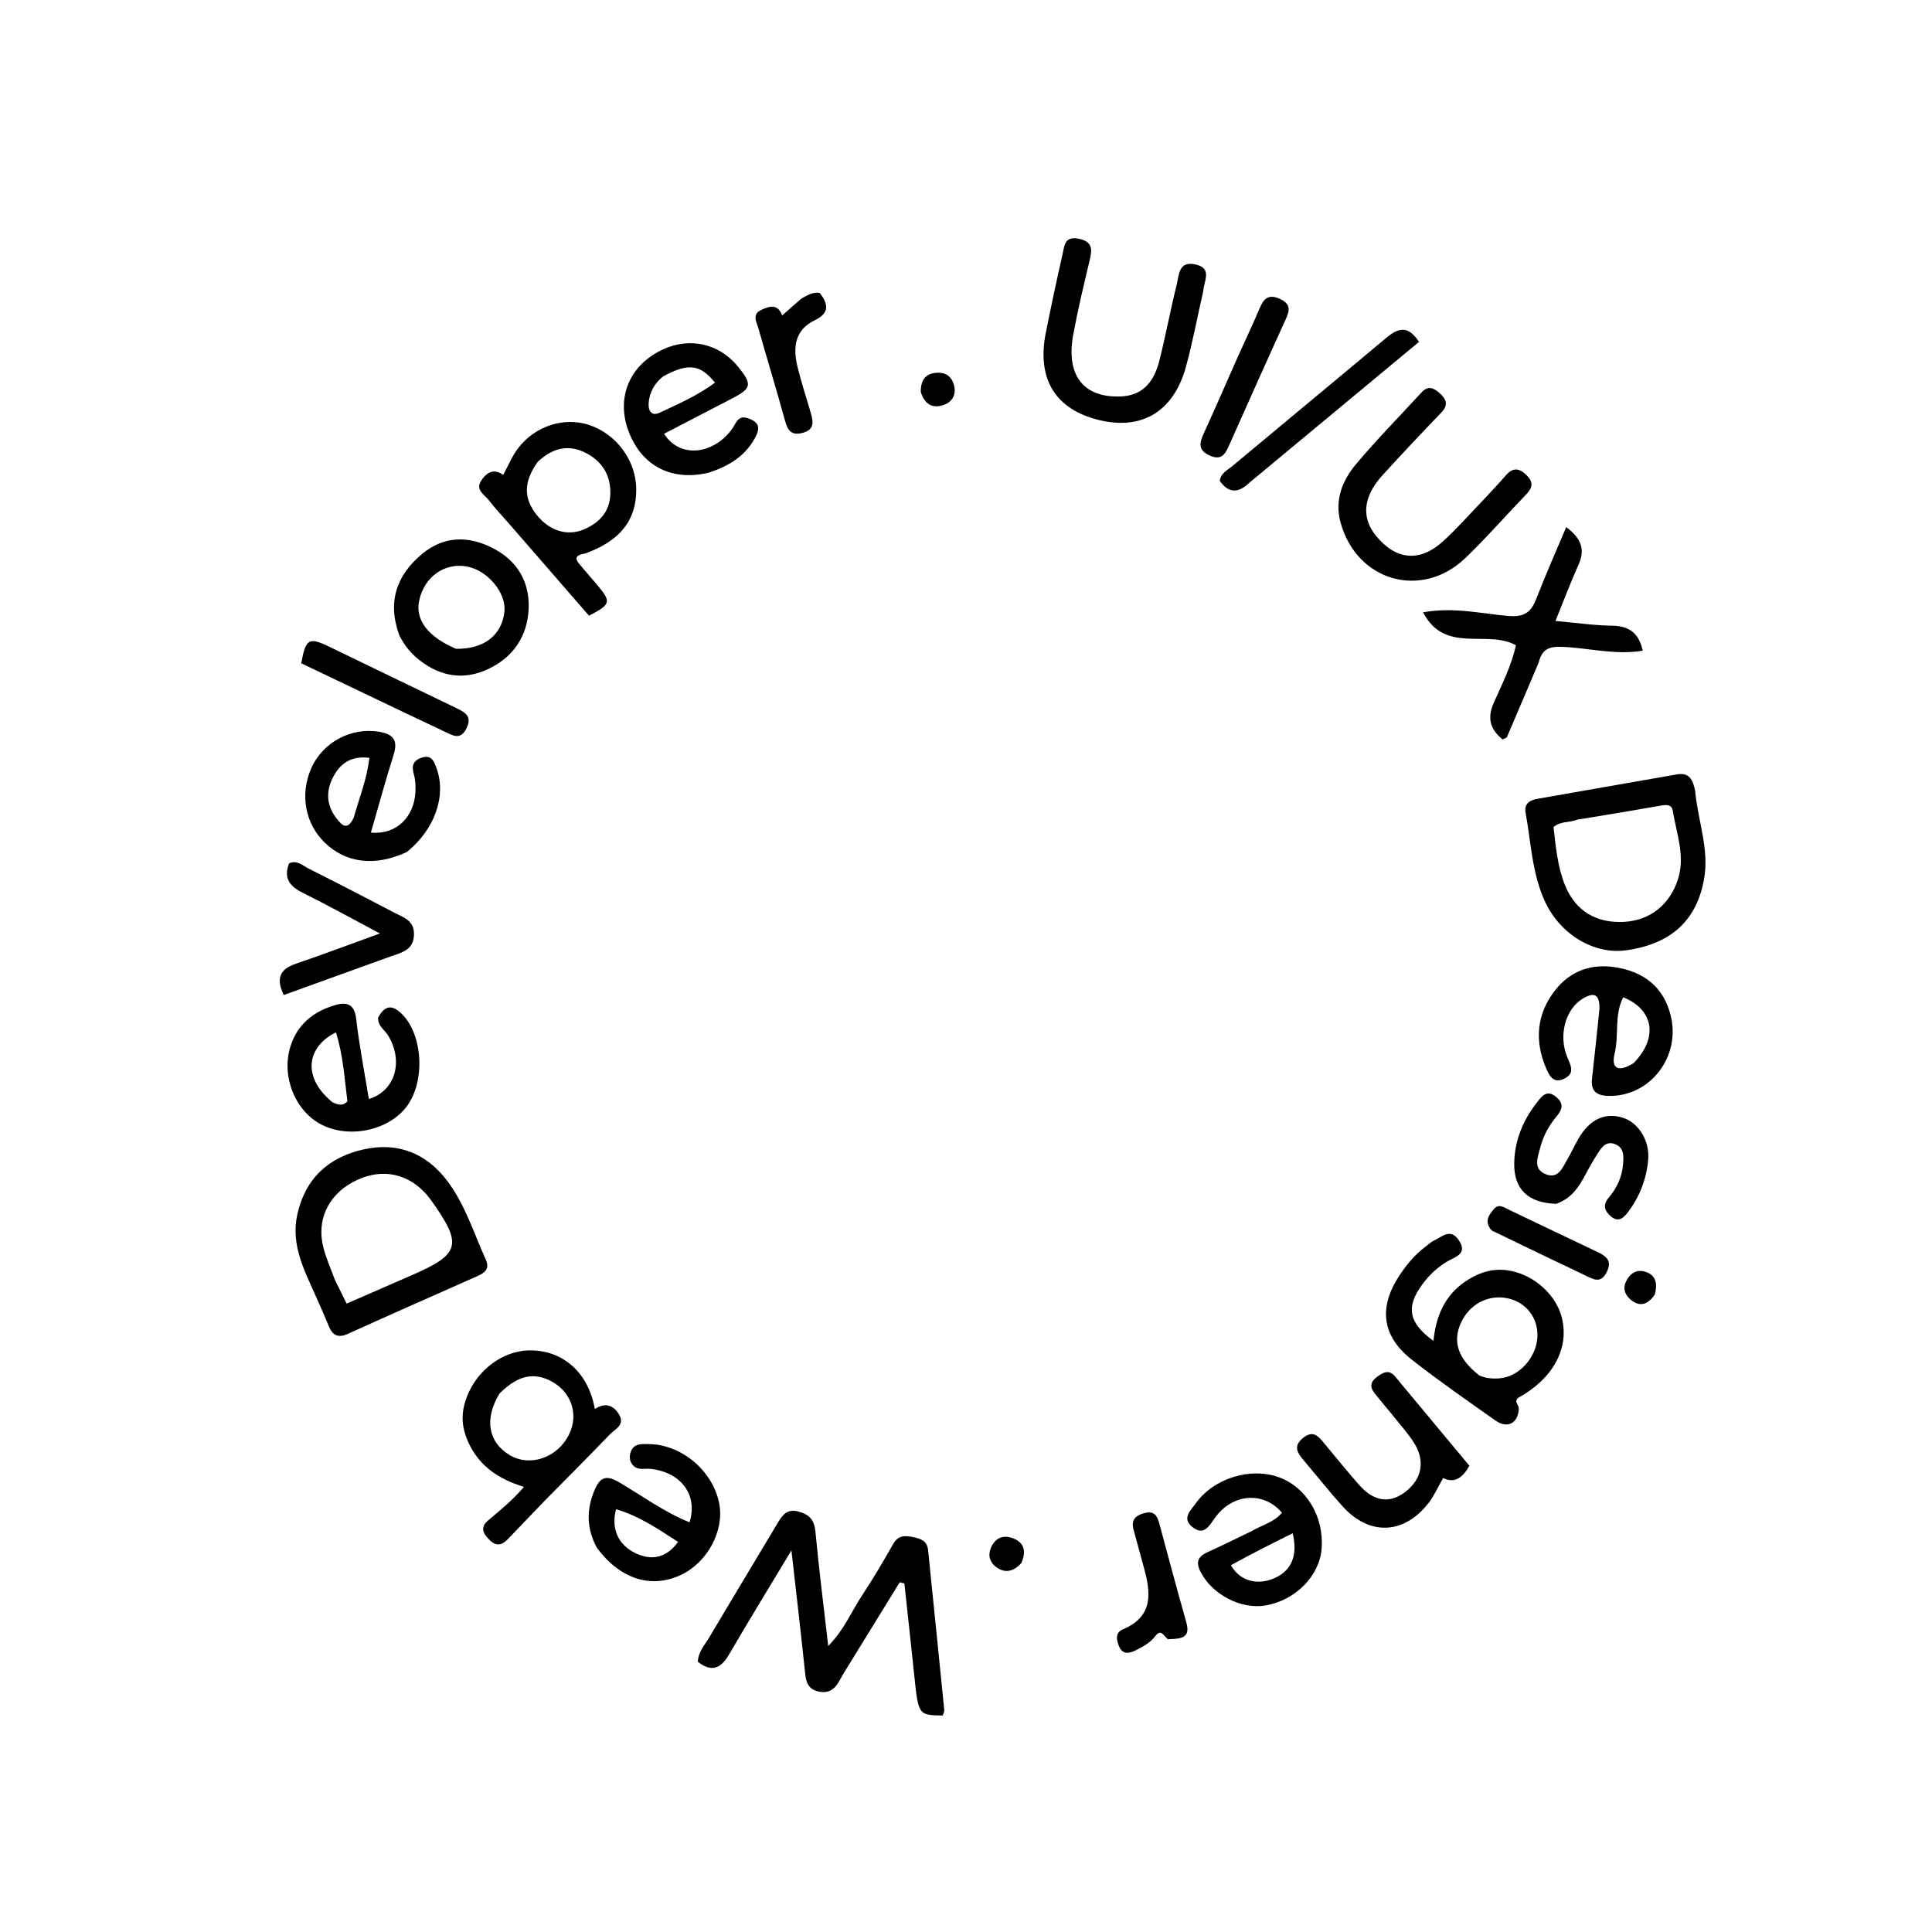
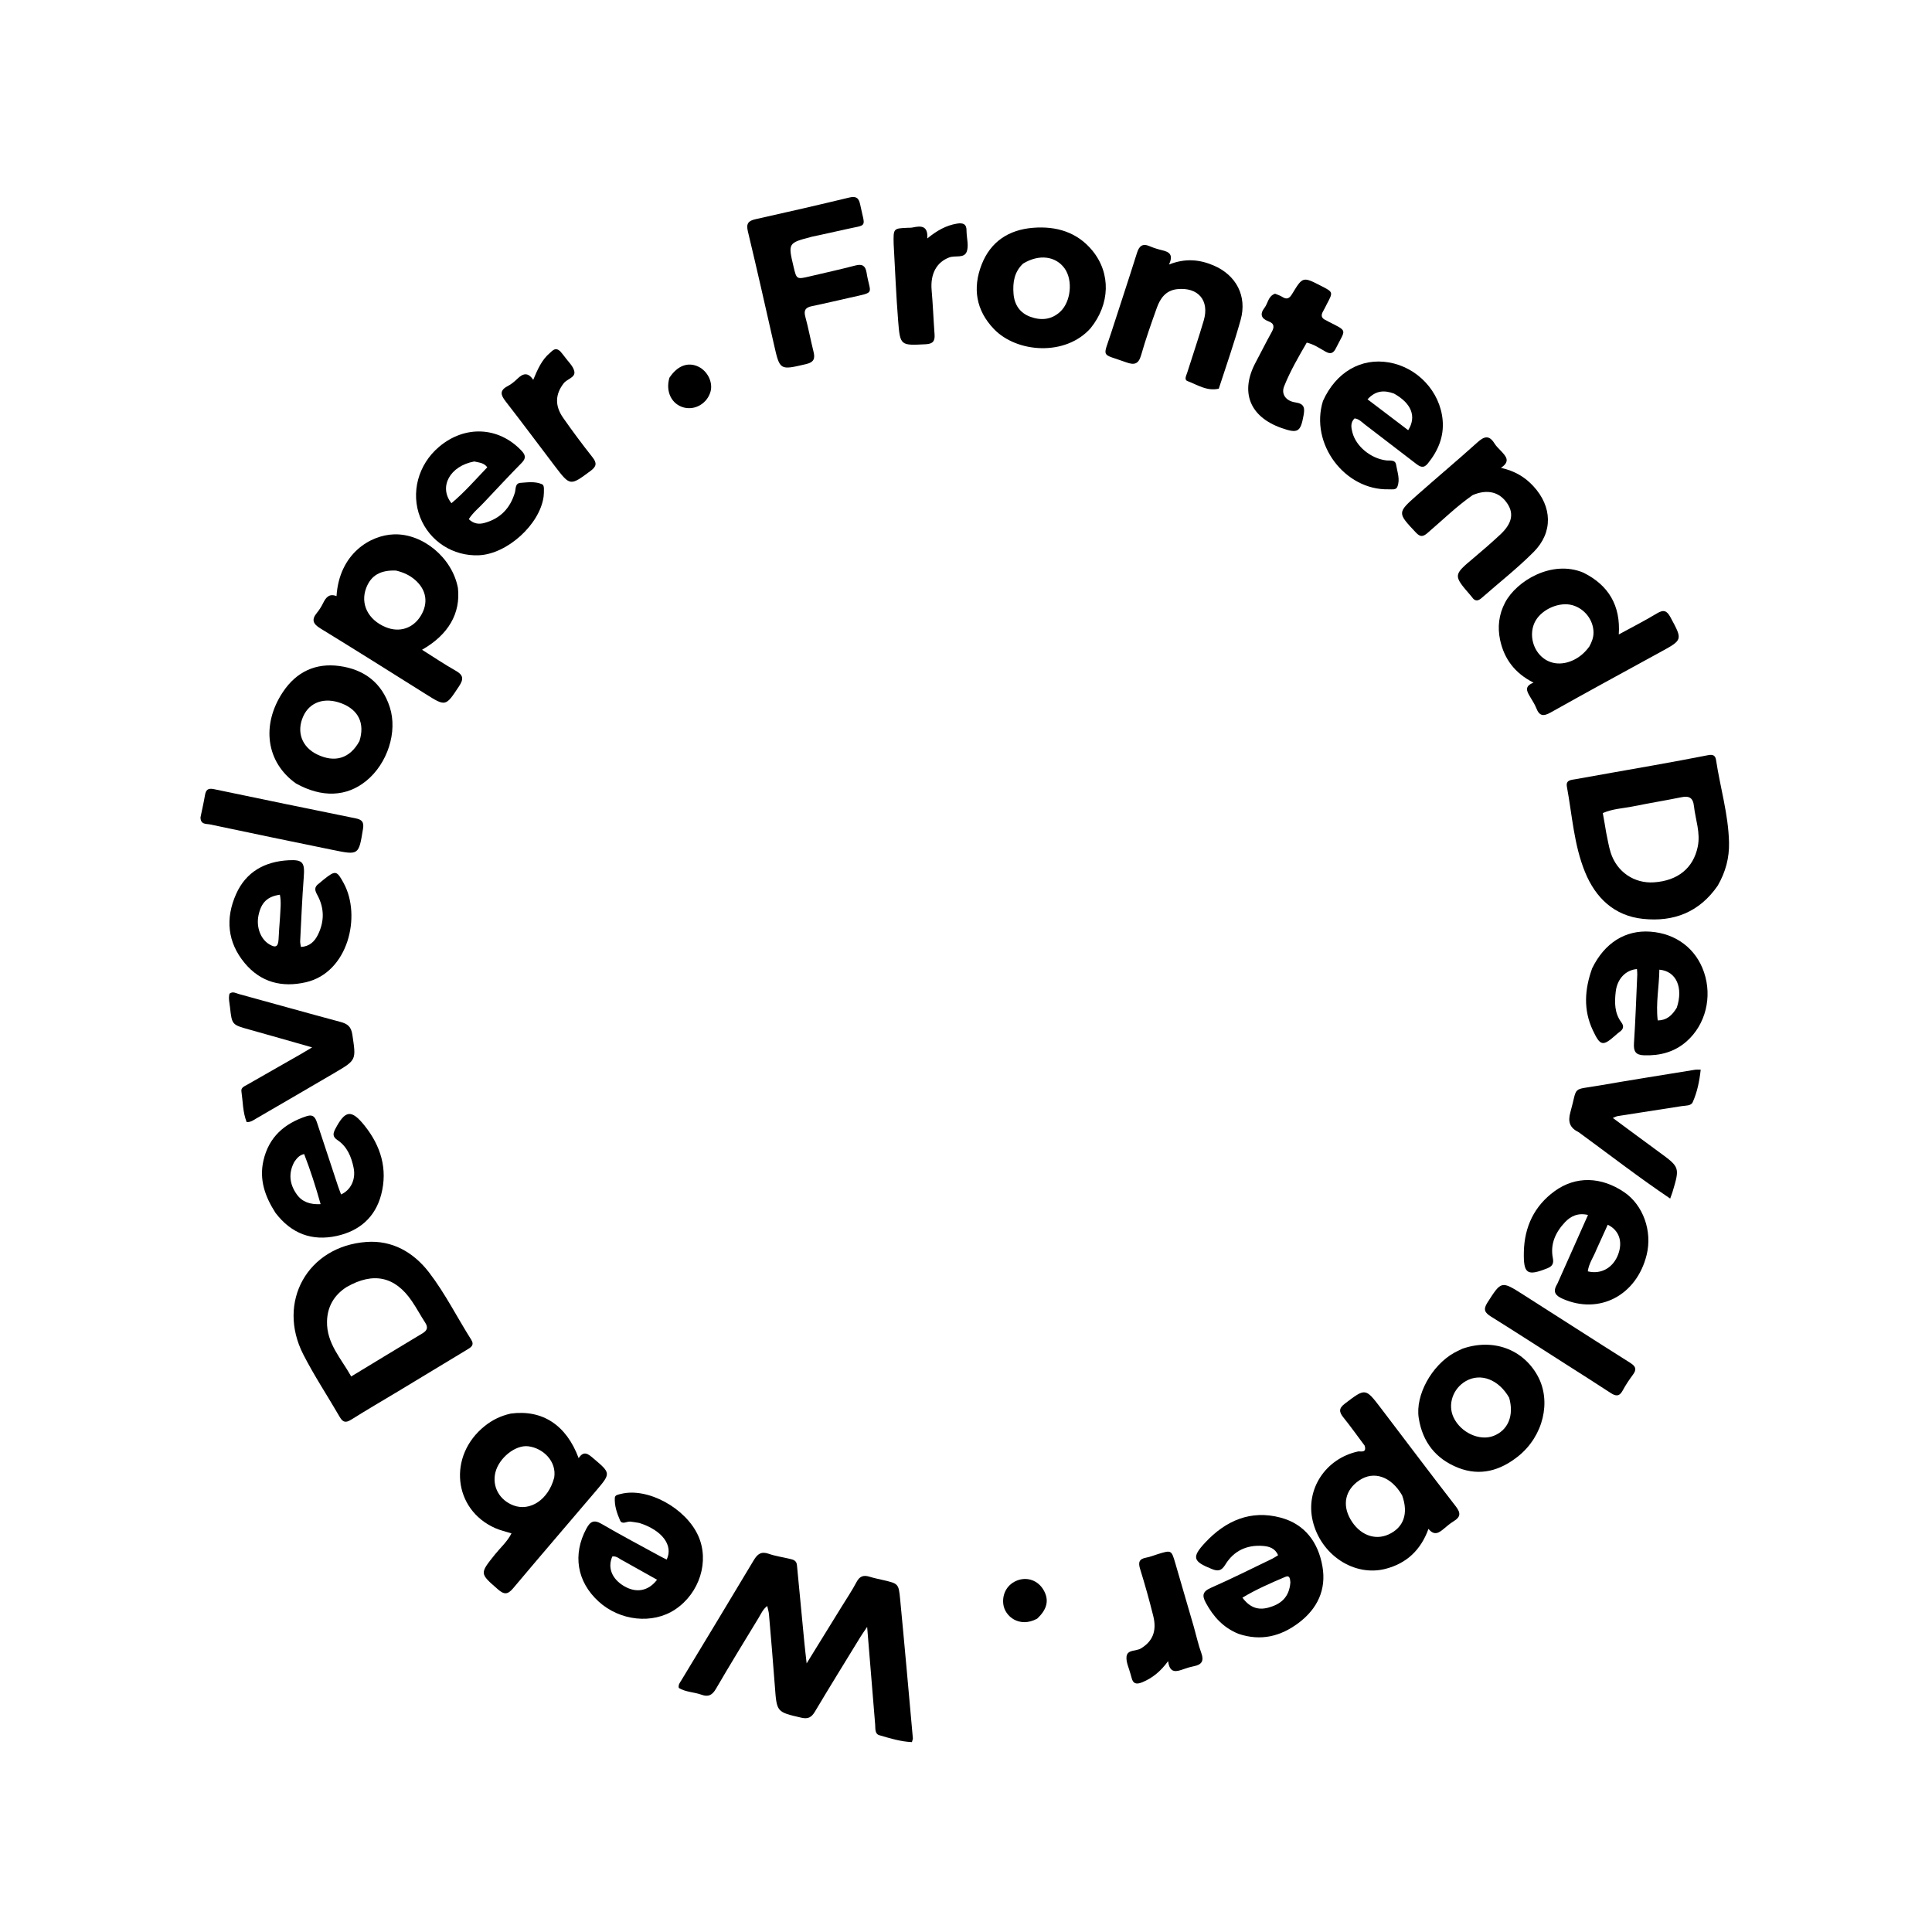
- <svg xmlns="http://www.w3.org/2000/svg" version="1.1" id="Layer_1" x="0px" y="0px" width="100%" viewBox="0 0 496 496" enable-background="new 0 0 496 496" xml:space="preserve">
-   <path fill="#000000" opacity="1" stroke="none" d=" M234.709,430.04   C233.853,421.896 233.016,414.203 232.178,406.51   C231.778,406.416 231.377,406.322 230.977,406.229   C226.649,413.254 222.318,420.277 217.994,427.305   C217.208,428.581 216.397,429.846 215.692,431.167   C214.502,433.398 213.051,434.885 210.172,434.267   C207.188,433.626 206.903,431.532 206.646,429.051   C205.625,419.198 204.46,409.36 203.181,398.031   C197.357,407.721 192.158,416.179 187.168,424.759   C185.032,428.43 182.636,429.351 179.163,426.632   C179.244,424.064 180.947,422.302 182.107,420.341   C187.955,410.447 193.92,400.622 199.802,390.748   C201.004,388.73 202.267,387.325 204.982,388.053   C207.75,388.794 209.062,390.177 209.343,393.202   C210.231,402.733 211.445,412.234 212.627,422.577   C216.788,418.355 218.61,413.667 221.313,409.598   C224.168,405.3 226.771,400.828 229.333,396.346   C230.616,394.102 232.362,394.197 234.46,394.63   C236.388,395.027 238.027,395.601 238.26,397.889   C239.658,411.61 241.057,425.331 242.422,439.055   C242.466,439.499 242.155,439.979 242.017,440.418   C235.778,440.332 235.778,440.332 234.709,430.04  z" />
-   <path fill="#000000" opacity="1" stroke="none" d=" M366.087,319.957   C366.914,319.333 367.401,318.831 367.995,318.564   C370.107,317.614 372.319,315.186 374.455,318.313   C376.997,322.033 373.471,322.662 371.343,323.972   C368.902,325.475 366.852,327.419 365.157,329.723   C360.874,335.542 361.577,339.563 368.01,344.247   C368.638,337.902 370.91,332.562 376.227,328.971   C379.056,327.06 382.163,325.853 385.592,325.996   C392.618,326.29 399.329,331.738 400.969,338.292   C402.945,346.185 398.669,354.005 389.705,358.898   C388.628,359.906 389.967,360.709 389.93,361.603   C389.773,365.376 387.028,366.875 383.928,364.69   C376.714,359.605 369.459,354.556 362.511,349.12   C354.814,343.098 353.849,335.775 359.173,327.605   C360.999,324.802 363.091,322.215 366.087,319.957  M379.741,353.091   C381.457,353.89 383.283,354.008 385.12,353.842   C390.031,353.399 394.42,348.52 394.694,343.262   C394.954,338.285 391.714,334.176 386.808,333.26   C381.896,332.343 377.181,334.91 375.036,339.669   C372.902,344.403 374.257,348.803 379.741,353.091  z" />
-   <path fill="#000000" opacity="1" stroke="none" d=" M435.2,203.107   C435.944,210.921 438.845,218.059 437.481,225.675   C435.576,236.31 429.03,242.365 417.46,243.97   C409.32,245.1 400.597,239.984 396.649,231.465   C393.316,224.275 393.068,216.345 391.669,208.696   C391.218,206.235 392.833,205.411 394.755,205.069   C406.678,202.952 418.614,200.906 430.54,198.806   C433.674,198.254 434.638,200.162 435.2,203.107  M404.923,210.429   C403.003,211.257 400.638,210.732 398.838,212.337   C399.417,217.49 399.876,222.622 401.847,227.412   C404.492,233.837 409.783,237.016 416.802,236.678   C423.603,236.35 428.635,232.294 430.744,225.843   C432.735,219.752 430.389,214.052 429.473,208.234   C429.156,206.22 427.395,206.641 425.841,206.917   C419.152,208.102 412.449,209.205 404.923,210.429  z" />
-   <path fill="#000000" opacity="1" stroke="none" d=" M81.41,333.52   C78.26,326.355 74.569,319.753 76.334,311.777   C78.412,302.393 84.496,297.03 93.461,295.06   C102.221,293.134 109.605,296.139 114.956,303.344   C119.457,309.405 121.677,316.663 124.753,323.465   C125.794,325.766 124.396,326.802 122.541,327.625   C111.453,332.542 100.353,337.433 89.305,342.439   C86.634,343.65 85.29,342.694 84.328,340.275   C83.469,338.115 82.494,336 81.41,333.52  M85.964,328.534   C86.902,330.438 87.84,332.343 88.987,334.672   C94.769,332.151 100.205,329.772 105.649,327.41   C118.214,321.957 118.84,319.569 110.655,308.121   C110.078,307.314 109.439,306.536 108.74,305.834   C103.717,300.786 96.961,299.958 90.442,303.559   C84.097,307.064 81.226,313.427 83.041,320.345   C83.711,322.9 84.75,325.358 85.964,328.534  z" />
-   <path fill="#000000" opacity="1" stroke="none" d=" M139.566,385.566   C136.337,388.941 133.329,392.039 130.351,395.166   C128.828,396.765 127.377,397.031 125.673,395.353   C124.021,393.726 123.2,392.122 125.305,390.345   C128.473,387.671 131.709,385.077 134.502,381.727   C127.98,379.711 123.523,376.563 120.751,371.331   C119.088,368.192 118.286,364.836 119.076,361.23   C120.895,352.924 128.421,346.571 136.372,346.68   C144.72,346.793 151.093,352.513 152.717,361.744   C155.203,360.082 157.331,360.605 158.858,363.011   C160.628,365.802 157.91,366.86 156.575,368.25   C151.052,374 145.402,379.628 139.566,385.566  M128.225,357.778   C124.277,364.275 125.302,370.284 130.924,373.606   C136.098,376.664 143.091,374.238 146.044,368.361   C148.759,362.958 146.568,356.895 140.86,354.275   C136.076,352.08 132.178,353.847 128.225,357.778  z" />
-   <path fill="#000000" opacity="1" stroke="none" d=" M150.251,142.09   C148.288,142.413 147.26,143.002 148.656,144.705   C150.236,146.633 151.92,148.477 153.512,150.396   C156.965,154.558 156.803,155.167 151.212,158.07   C144.551,150.401 137.811,142.64 131.069,134.881   C129.215,132.747 127.26,130.692 125.529,128.462   C124.407,127.017 121.991,125.821 123.508,123.446   C124.862,121.326 126.793,120.129 129.177,121.929   C130.568,119.393 131.511,117.037 132.993,115.091   C137.382,109.326 144.814,106.987 151.208,109.089   C158.282,111.414 163.326,118.296 163.347,125.653   C163.37,133.546 159.22,138.857 150.251,142.09  M138.052,118.566   C134.44,123.65 134.343,127.815 137.736,132.13   C141.01,136.293 145.699,137.767 150.027,135.865   C153.94,134.146 156.537,131.379 156.684,126.836   C156.84,122.018 154.59,118.462 150.486,116.326   C146.276,114.134 142.155,114.71 138.052,118.566  z" />
-   <path fill="#000000" opacity="1" stroke="none" d=" M381.563,127.557   C383.373,125.582 384.992,123.904 386.506,122.137   C388.296,120.048 389.898,120.005 391.91,121.991   C393.862,123.916 393.36,125.334 391.717,127.037   C386.521,132.424 381.595,138.086 376.199,143.261   C364.927,154.074 348.18,149.175 344.129,134.025   C342.61,128.34 344.629,123.339 348.122,119.176   C353.461,112.815 359.314,106.885 364.935,100.76   C366.601,98.945 368.029,99.512 369.62,100.955   C371.417,102.585 371.861,104.01 369.985,105.959   C364.911,111.231 359.892,116.559 354.961,121.965   C349.938,127.471 349.422,132.861 353.27,137.564   C358.389,143.821 364.519,144.422 370.545,138.902   C374.34,135.426 377.745,131.525 381.563,127.557  z" />
-   <path fill="#000000" opacity="1" stroke="none" d=" M308.897,74.803   C307.352,81.517 306.189,87.912 304.469,94.154   C301.31,105.622 293.218,110.481 282.273,107.867   C270.941,105.16 266.103,97.31 268.5,85.364   C269.84,78.684 271.246,72.015 272.769,65.374   C273.249,63.279 273.197,60.515 276.956,61.295   C280.52,62.035 280.431,64.007 279.755,66.804   C278.235,73.103 276.748,79.42 275.554,85.787   C273.593,96.236 278.035,102.054 287.497,101.789   C292.76,101.641 296.091,98.786 297.659,92.54   C299.277,86.094 300.487,79.545 302.085,73.093   C302.708,70.58 302.577,66.849 307.032,67.915   C311.24,68.922 309.115,72.012 308.897,74.803  z" />
-   <path fill="#000000" opacity="1" stroke="none" d=" M395.041,170.055   C392.235,176.672 389.575,182.947 386.879,189.208   C386.78,189.44 386.336,189.523 385.757,189.835   C382.641,187.293 381.7,184.449 383.494,180.431   C385.636,175.632 388.03,170.873 389.197,165.664   C381.775,161.499 370.955,168.047 365.346,157.198   C373.214,155.792 380.237,157.529 387.179,158.129   C391.525,158.505 393.12,157.074 394.484,153.55   C396.81,147.541 399.433,141.646 402.087,135.333   C405.942,138.17 407.039,141.044 405.224,145.057   C403.191,149.549 401.466,154.18 399.337,159.415   C404.67,159.892 409.244,160.57 413.827,160.633   C418.15,160.692 420.715,162.41 421.742,167.049   C414.694,168.239 407.888,166.333 401.057,166.069   C397.881,165.946 395.91,166.493 395.041,170.055  z" />
-   <path fill="#000000" opacity="1" stroke="none" d=" M153.284,397.435   C150.529,392.402 150.558,387.643 152.566,382.727   C153.91,379.435 155.433,378.462 158.907,380.516   C164.867,384.04 170.514,388.177 177.021,390.825   C179.245,383.834 174.841,377.953 167.032,377.104   C165.582,376.946 163.977,377.504 162.714,376.393   C161.567,375.384 161.506,373.928 161.945,372.696   C162.724,370.513 164.794,370.714 166.604,370.738   C175.009,370.847 182.967,377.577 184.632,385.931   C186.027,392.929 181.634,401.149 174.795,404.336   C167.161,407.894 159.292,405.464 153.284,397.435  M158.152,387.453   C156.838,392.507 158.725,396.687 163.28,398.81   C167.484,400.769 171.25,399.816 174.077,395.846   C169.098,392.652 164.264,389.269 158.152,387.453  z" />
-   <path fill="#000000" opacity="1" stroke="none" d=" M321.219,393.132   C324.096,391.478 327.142,390.789 329.108,388.348   C324.354,382.77 316.313,383.386 311.82,389.809   C310.249,392.054 308.945,394.29 306.083,391.997   C303.343,389.802 305.707,387.757 306.935,386.02   C311.518,379.534 321.001,376.602 328.293,379.239   C335.404,381.811 339.935,389.358 339.3,397.573   C338.757,404.599 332.601,410.84 324.91,412.163   C318.569,413.253 311.177,409.342 308.216,403.542   C306.912,400.988 307.576,399.567 310.066,398.456   C313.714,396.828 317.286,395.028 321.219,393.132  M316.006,401.835   C318.205,405.699 322.39,407.053 326.794,405.323   C331.432,403.502 333.303,399.511 331.865,393.622   C326.636,396.235 321.517,398.793 316.006,401.835  z" />
-   <path fill="#000000" opacity="1" stroke="none" d=" M181.923,121.352   C172.476,123.607 164.886,119.667 161.492,111.043   C158.258,102.824 161.06,94.808 168.678,90.483   C176.141,86.246 184.444,87.791 189.695,94.392   C193.097,98.668 192.902,99.71 188.135,102.201   C182.273,105.265 176.394,108.297 170.486,111.362   C174.045,116.976 181.261,117.024 186.424,111.922   C187.355,111.002 188.174,109.898 188.788,108.742   C189.862,106.727 191.241,106.942 192.953,107.759   C194.993,108.733 194.949,110.215 194.107,111.899   C191.636,116.84 187.402,119.589 181.923,121.352  M170.238,96.636   C168.051,98.362 166.773,100.678 166.533,103.381   C166.376,105.137 167.034,107.039 169.395,105.935   C174.247,103.668 179.184,101.49 183.561,98.239   C179.771,93.528 176.708,93.119 170.238,96.636  z" />
-   <path fill="#000000" opacity="1" stroke="none" d=" M97.055,261.275   C98.622,258.37 100.362,257.801 102.761,259.926   C108.318,264.85 109.376,276.708 104.786,283.537   C100.456,289.979 90.148,292.464 82.771,288.844   C75.862,285.453 72.187,276.45 74.517,268.809   C76.292,262.987 80.423,259.697 86.014,258.049   C89.022,257.163 90.994,257.711 91.441,261.584   C92.233,268.453 93.574,275.259 94.694,282.151   C101.578,280.044 103.648,272.356 99.587,265.749   C98.733,264.36 97.041,263.502 97.055,261.275  M85.425,283.031   C86.647,283.532 87.874,284.132 89.19,282.737   C88.438,276.908 88.116,270.901 86.235,265.032   C78.29,269.043 77.846,276.966 85.425,283.031  z" />
-   <path fill="#000000" opacity="1" stroke="none" d=" M104.456,218.73   C96.249,222.545 88.81,221.602 83.35,216.308   C78.361,211.469 76.982,204.027 79.845,197.383   C82.786,190.556 90.16,186.641 97.374,187.87   C100.94,188.478 102.216,190.039 101.073,193.683   C98.998,200.298 97.174,206.991 95.218,213.745   C101.646,214.378 106.354,209.847 106.653,203.249   C106.72,201.77 106.661,200.207 106.249,198.804   C105.613,196.639 106.043,195.244 108.251,194.511   C110.832,193.656 111.463,195.569 112.087,197.287   C114.635,204.301 111.63,212.943 104.456,218.73  M90.812,209.907   C92.219,204.899 94.206,200.032 94.822,194.554   C90.15,193.987 87.284,195.974 85.421,199.689   C83.532,203.456 83.928,207.093 86.575,210.322   C87.641,211.621 89.113,213.54 90.812,209.907  z" />
-   <path fill="#000000" opacity="1" stroke="none" d=" M410.619,259.145   C410.757,255.155 409.19,254.664 406.356,256.367   C401.892,259.05 400.018,265.8 402.385,271.448   C403.27,273.558 404.397,275.534 401.61,276.914   C398.707,278.352 397.664,275.996 396.852,274.062   C393.921,267.083 394.542,260.287 399.181,254.312   C403.139,249.214 408.66,247.247 415.112,248.387   C422.106,249.623 426.97,253.364 428.846,260.433   C431.689,271.146 423.679,281.583 412.983,281.35   C409.763,281.28 408.371,280.053 408.725,276.853   C409.363,271.087 409.98,265.317 410.619,259.145  M419.422,272.906   C425.707,266.449 424.643,259.243 416.731,256.027   C414.376,260.59 415.683,265.726 414.52,270.478   C413.607,274.209 415.338,275.488 419.422,272.906  z" />
-   <path fill="#000000" opacity="1" stroke="none" d=" M102.516,163.098   C99.363,154.46 101.867,147.639 108.328,142.241   C113.907,137.58 120.213,137.47 126.552,140.736   C132.776,143.942 135.982,149.35 135.725,156.168   C135.456,163.33 131.749,168.828 125.102,171.867   C118.924,174.69 113.081,173.647 107.763,169.536   C105.633,167.889 103.897,165.877 102.516,163.098  M117.068,166.564   C124.173,166.696 128.825,163.137 129.494,157.056   C130.032,152.178 125.124,146.326 119.729,145.413   C114.062,144.454 108.976,148.097 107.635,154.073   C106.534,158.983 109.632,163.377 117.068,166.564  z" />
-   <path fill="#000000" opacity="1" stroke="none" d=" M357.586,363.393   C355.878,361.324 354.378,359.545 352.922,357.73   C351.66,356.156 351.745,354.791 353.483,353.516   C355.094,352.334 356.557,351.447 358.194,353.418   C364.542,361.062 370.904,368.695 377.239,376.306   C375.463,379.432 373.434,380.882 370.484,379.461   C369.155,381.78 368.212,383.95 366.814,385.772   C360.527,393.972 351.601,394.374 344.708,386.749   C341.254,382.93 338.06,378.876 334.727,374.947   C333.093,373.021 331.879,371.251 334.597,369.11   C337.135,367.11 338.451,368.716 339.9,370.462   C342.872,374.042 345.8,377.664 348.871,381.159   C352.67,385.484 356.68,386.082 360.664,383.102   C365.053,379.82 366.009,375.117 362.99,370.368   C361.483,367.996 359.553,365.892 357.586,363.393  z" />
-   <path fill="#000000" opacity="1" stroke="none" d=" M399.539,309.053   C392.285,308.848 388.618,305.273 388.745,298.583   C388.856,292.751 391.015,287.555 394.609,282.991   C395.831,281.439 397.106,279.624 399.483,281.596   C401.545,283.308 401.122,284.83 399.584,286.658   C397.646,288.963 396.205,291.609 395.447,294.552   C394.796,297.082 393.441,300.092 396.874,301.471   C400.044,302.744 401.131,299.798 402.367,297.687   C403.375,295.966 404.195,294.136 405.187,292.406   C408.091,287.343 412.091,285.485 416.723,286.985   C420.652,288.257 423.585,292.881 423.134,297.801   C422.687,302.673 420.971,307.181 417.994,311.129   C416.812,312.697 415.482,313.967 413.481,312.205   C411.874,310.79 411.444,309.313 412.996,307.49   C415.09,305.032 416.415,302.174 416.683,298.923   C416.848,296.916 417.009,294.707 414.7,293.759   C412.218,292.74 411.06,294.768 409.994,296.407   C408.638,298.493 407.507,300.726 406.281,302.897   C404.776,305.563 402.906,307.845 399.539,309.053  z" />
-   <path fill="#000000" opacity="1" stroke="none" d=" M100.408,245.498   C91.007,248.889 81.976,252.152 72.851,255.449   C70.672,250.907 72.076,248.736 76.017,247.395   C82.903,245.051 89.712,242.48 97.539,239.648   C90.315,235.819 84.078,232.361 77.697,229.191   C74.35,227.529 72.749,225.435 74.208,221.655   C76.257,220.704 77.714,222.227 79.227,222.985   C86.673,226.716 94.061,230.561 101.445,234.412   C103.742,235.61 106.384,236.361 106.276,239.956   C106.162,243.77 103.486,244.466 100.408,245.498  z" />
-   <path fill="#000000" opacity="1" stroke="none" d=" M320.776,123.903   C317.746,126.836 315.321,126.494 313.155,123.472   C313.407,121.434 315.094,120.724 316.321,119.7   C329.461,108.729 342.66,97.828 355.78,86.833   C358.73,84.362 361.35,83.2 364.292,87.774   C349.854,99.76 335.454,111.714 320.776,123.903  z" />
-   <path fill="#000000" opacity="1" stroke="none" d=" M317.695,91.786   C319.685,87.351 321.637,83.311 323.372,79.179   C324.444,76.628 325.69,75.394 328.624,76.753   C331.367,78.023 331.156,79.627 330.101,81.938   C325.205,92.661 320.408,103.429 315.607,114.195   C314.588,116.48 313.663,118.397 310.485,116.908   C307.445,115.483 307.976,113.609 309.051,111.25   C311.945,104.906 314.735,98.514 317.695,91.786  z" />
-   <path fill="#000000" opacity="1" stroke="none" d=" M104.07,183.054   C94.888,178.676 86.051,174.452 77.335,170.286   C78.469,163.999 79.294,163.516 84.38,165.963   C95.331,171.232 106.25,176.57 117.213,181.813   C119.561,182.936 121.273,184 119.727,187.052   C118.215,190.036 116.322,188.86 114.337,187.921   C111.028,186.354 107.722,184.779 104.07,183.054  z" />
-   <path fill="#000000" opacity="1" stroke="none" d=" M205.841,76.585   C207.47,75.706 208.755,74.9 210.468,75.214   C212.561,77.981 213.138,80.319 209.174,82.22   C204.017,84.693 203.546,89.236 204.728,94.118   C205.701,98.139 207.018,102.076 208.165,106.055   C208.8,108.26 209.14,110.291 206.114,111.112   C203.358,111.859 202.281,110.715 201.576,108.134   C199.391,100.143 196.937,92.225 194.692,84.249   C194.245,82.661 192.934,80.711 195.493,79.534   C197.618,78.557 199.663,77.945 200.817,80.983   C202.597,79.394 204.063,78.084 205.841,76.585  z" />
-   <path fill="#000000" opacity="1" stroke="none" d=" M299.833,420.841   C298.667,419.921 298.108,418.056 296.576,420.054   C295.225,421.816 293.301,422.856 291.342,423.789   C289.653,424.594 288.111,424.696 287.259,422.574   C286.585,420.893 286.306,419.117 288.289,418.289   C296.176,414.992 295.462,408.907 293.655,402.394   C292.766,399.193 291.934,395.976 291.038,392.777   C290.345,390.305 291.348,389.122 293.751,388.469   C296.242,387.792 297.059,389.038 297.603,391.049   C299.9,399.541 302.156,408.045 304.563,416.506   C305.796,420.84 302.825,420.677 299.833,420.841  z" />
-   <path fill="#000000" opacity="1" stroke="none" d=" M382.979,315.907   C380.895,313.596 382.274,311.899 383.524,310.405   C384.81,308.869 386.261,310.044 387.564,310.664   C395.05,314.224 402.514,317.829 410.009,321.368   C412.36,322.478 414,323.668 412.452,326.661   C410.932,329.6 409.058,328.427 407.071,327.477   C399.144,323.689 391.21,319.917 382.979,315.907  z" />
-   <path fill="#000000" opacity="1" stroke="none" d=" M262.215,401.264   C260.125,403.576 257.957,403.928 255.77,402.329   C254.174,401.163 253.568,399.421 254.359,397.46   C255.307,395.113 257.168,394.035 259.543,394.746   C262.605,395.662 263.722,397.815 262.215,401.264  z" />
-   <path fill="#000000" opacity="1" stroke="none" d=" M236.4,100.682   C236.323,97.27 237.868,95.719 240.876,95.689   C243.238,95.665 244.547,97.08 244.993,99.219   C245.465,101.476 244.366,103.211 242.319,103.944   C239.57,104.928 237.472,103.972 236.4,100.682  z" />
-   <path fill="#000000" opacity="1" stroke="none" d=" M424.818,332.395   C422.988,334.987 420.971,335.56 418.724,333.734   C417.203,332.498 416.52,330.826 417.503,328.887   C418.51,326.898 420.163,325.806 422.355,326.481   C425.08,327.322 425.621,329.47 424.818,332.395  z" />
+ <svg xmlns="http://www.w3.org/2000/svg" version="1.1" id="Layer_1" x="0px" y="0px" width="100%" viewBox="0 0 1024 1024" enable-background="new 0 0 1024 1024" xml:space="preserve">
+   <path fill="#000000" opacity="1" stroke="none" d=" M422.433,829.912   C423.768,843.738 425.032,857.135 426.32,870.529   C426.632,873.767 427.027,876.997 427.537,881.627   C434.177,870.872 440.098,861.293 446.006,851.706   C448.715,847.311 451.607,843.011 454.019,838.458   C455.695,835.294 457.811,834.728 460.951,835.716   C463.326,836.463 465.79,836.926 468.218,837.502   C476.039,839.356 476.295,839.329 477.073,847.389   C479.451,872.031 481.617,896.694 483.84,921.351   C483.88,921.804 483.609,922.285 483.322,923.355   C477.397,923.098 471.721,921.352 466.09,919.704   C463.571,918.966 464.032,916.172 463.857,914.068   C462.467,897.331 461.105,880.591 459.606,862.298   C457.946,864.763 456.967,866.105 456.103,867.516   C448.013,880.721 439.857,893.888 431.929,907.19   C430.114,910.235 428.318,911.249 424.709,910.412   C411.65,907.382 411.7,907.511 410.702,893.888   C409.766,881.106 408.647,868.338 407.563,855.567   C407.453,854.266 407.031,852.99 406.648,851.205   C404.301,853.019 403.377,855.364 402.138,857.401   C394.52,869.919 386.853,882.41 379.488,895.076   C377.541,898.425 375.472,899.566 371.872,898.253   C367.873,896.796 363.375,896.885 359.764,894.638   C359.421,892.871 360.387,891.836 361.061,890.719   C373.884,869.477 386.778,848.278 399.49,826.971   C401.491,823.616 403.477,822.152 407.469,823.548   C411.057,824.803 414.901,825.318 418.617,826.221   C420.394,826.653 422.312,827.026 422.433,829.912  z" />
+   <path fill="#000000" opacity="1" stroke="none" d=" M211.239,737.3   C202.64,742.455 194.296,747.334 186.107,752.462   C183.374,754.173 181.777,753.971 180.132,751.128   C173.711,740.026 166.585,729.293 160.755,717.895   C146.552,690.125 162.993,660.575 194.167,658.262   C207.806,657.25 219.155,663.659 227.434,674.451   C235.962,685.57 242.232,698.184 249.719,710   C251.636,713.025 249.551,714.144 247.478,715.397   C235.502,722.636 223.529,729.879 211.239,737.3  M183.683,682.162   C177.054,686.453 173.481,692.564 173.324,700.435   C173.09,712.087 180.863,720.073 186.145,729.555   C199.218,721.632 211.553,714.11 223.945,706.685   C226.484,705.164 226.991,703.538 225.358,701.022   C222.916,697.259 220.794,693.284 218.268,689.582   C209.402,676.586 197.959,673.998 183.683,682.162  z" />
+   <path fill="#000000" opacity="1" stroke="none" d=" M910.485,469.329   C900.714,483.569 887.024,488.73 870.812,487.019   C855.557,485.41 845.69,475.879 840.112,462.25   C834.202,447.81 833.297,432.127 830.48,416.931   C829.816,413.348 832.873,413.385 834.99,412.998   C848.748,410.489 862.535,408.139 876.3,405.671   C885.955,403.94 895.604,402.171 905.227,400.273   C907.657,399.794 909.143,400.188 909.54,402.816   C911.746,417.417 916.095,431.667 916.419,446.587   C916.595,454.668 914.637,462.063 910.485,469.329  M851.312,441.302   C852.099,444.87 852.609,448.527 853.724,451.989   C857.006,462.17 866.199,468.349 876.612,467.658   C889.333,466.814 897.464,460.068 899.823,448.855   C901.398,441.365 898.617,434.427 897.826,427.233   C897.327,422.705 895.193,421.738 891.112,422.565   C882.653,424.28 874.128,425.668 865.669,427.384   C860.37,428.459 854.838,428.619 849.513,430.941   C850.118,434.288 850.676,437.373 851.312,441.302  z" />
+   <path fill="#000000" opacity="1" stroke="none" d=" M270.742,749.221   C287.526,747 300.193,755.332 306.699,772.853   C309.433,768.644 311.786,770.656 314.433,772.901   C323.763,780.814 323.856,780.802 315.929,790.136   C301.284,807.38 286.505,824.509 271.96,841.835   C269.14,845.194 267.223,845.273 263.94,842.41   C254.197,833.911 254.171,834.115 262.32,823.914   C265.188,820.324 268.777,817.256 271.1,812.733   C268.005,811.746 265.102,811.106 262.439,809.926   C240.134,800.038 237.281,771.476 256.966,755.788   C260.94,752.621 265.355,750.42 270.742,749.221  M293.744,783.141   C295.115,774.575 287.932,767.548 280.01,766.562   C273.155,765.708 264.464,772.747 262.571,780.411   C260.724,787.888 264.709,795.133 272.204,797.922   C280.968,801.183 290.67,794.877 293.744,783.141  z" />
+   <path fill="#000000" opacity="1" stroke="none" d=" M839.204,303.507   C852.665,310.178 859.017,321.103 857.986,336.274   C864.978,332.453 871.715,329.043 878.156,325.144   C881.762,322.961 883.456,323.579 885.424,327.24   C891.856,339.2 891.97,339.084 880.007,345.624   C860.594,356.236 841.162,366.816 821.867,377.639   C818.044,379.784 815.914,379.562 814.283,375.37   C813.447,373.219 812.111,371.257 810.938,369.245   C809.342,366.506 807.678,363.8 812.802,361.815   C802.79,356.775 797.238,349.143 795.101,339.263   C793.63,332.46 794.383,325.716 797.727,319.376   C803.851,307.764 822.644,296.579 839.204,303.507  M842.361,342.702   C843.661,340.343 844.644,337.87 844.599,335.134   C844.489,328.516 839.826,322.567 833.405,320.758   C826.715,318.872 817.623,322.669 813.955,328.88   C810.706,334.382 811.586,342.039 816.037,347.001   C820.572,352.055 827.546,353.08 834.339,349.661   C837.363,348.14 839.897,346.013 842.361,342.702  z" />
+   <path fill="#000000" opacity="1" stroke="none" d=" M242.709,311.619   C244.204,325.087 237.673,336.429 223.69,344.387   C229.842,348.251 235.554,352.121 241.541,355.503   C245.566,357.777 245.875,359.838 243.329,363.687   C236.136,374.563 236.342,374.61 225.247,367.633   C206.802,356.034 188.354,344.437 169.779,333.05   C165.899,330.671 164.979,328.467 167.94,324.851   C169.197,323.317 170.303,321.602 171.171,319.82   C172.674,316.736 174.449,314.392 178.362,315.955   C179.805,293.536 196.147,283.618 208.842,283.219   C224.097,282.739 239.686,295.593 242.709,311.619  M209.937,302.417   C201.646,302.069 196.63,304.984 194.096,311.625   C190.874,320.067 195.074,328.528 204.407,332.396   C211.657,335.401 218.886,333.091 222.975,326.463   C227.179,319.649 226.061,312.572 219.936,307.306   C217.248,304.994 214.156,303.454 209.937,302.417  z" />
+   <path fill="#000000" opacity="1" stroke="none" d=" M723.317,766.261   C719.439,761.066 715.867,756.037 712.004,751.243   C709.656,748.329 709.546,746.423 712.801,743.953   C723.709,735.676 723.657,735.538 731.9,746.348   C745.128,763.698 758.212,781.159 771.59,798.393   C774.324,801.915 774.179,804.039 770.476,806.295   C768.639,807.414 766.967,808.831 765.318,810.228   C762.749,812.406 760.215,814.173 757.123,810.326   C753.024,821.654 745.433,828.641 734.412,831.505   C717.665,835.857 699.952,824.045 695.747,806.005   C691.861,789.33 702.582,773.072 719.731,769.315   C721.026,769.031 724.503,770.398 723.317,766.261  M743.146,792.543   C737.351,782.541 728.128,779.361 720.35,784.683   C713.052,789.677 711.306,797.479 715.755,805.225   C720.454,813.407 728.523,816.646 735.909,813.314   C743.886,809.716 746.692,802.298 743.146,792.543  z" />
+   <path fill="#000000" opacity="1" stroke="none" d=" M430.341,125.461   C417.628,128.791 417.628,128.791 420.595,141.339   C422.198,148.118 422.2,148.127 429.236,146.475   C437.328,144.575 445.448,142.78 453.49,140.688   C457.145,139.738 458.741,141.015 459.299,144.495   C461.175,156.194 464.51,154.626 450.755,157.71   C443.934,159.24 437.134,160.869 430.288,162.278   C426.951,162.964 425.898,164.42 426.837,167.872   C428.493,173.965 429.63,180.196 431.166,186.324   C432.091,190.012 431.46,191.993 427.221,192.984   C413.258,196.248 413.347,196.406 410.181,182.439   C405.66,162.498 401.174,142.547 396.397,122.666   C395.395,118.495 396.587,117.036 400.506,116.166   C417.059,112.493 433.582,108.686 450.065,104.715   C453.678,103.844 455.159,104.792 455.899,108.357   C458.597,121.353 460.163,118.775 447.818,121.627   C442.143,122.938 436.443,124.138 430.341,125.461  z" />
+   <path fill="#000000" opacity="1" stroke="none" d=" M701.2,212.518   C708.103,197.219 721.382,189.557 736.128,192.09   C751.23,194.685 763.268,207.417 764.63,222.683   C765.408,231.402 762.217,238.952 756.757,245.688   C754.475,248.504 752.589,247.379 750.422,245.706   C741.463,238.788 732.483,231.897 723.479,225.037   C721.802,223.758 720.344,222.041 717.955,221.755   C715.655,223.962 716.141,226.612 716.799,229.178   C718.69,236.563 726.464,242.933 734.557,244.002   C736.553,244.265 739.512,243.445 739.97,246.321   C740.587,250.197 742.24,254.191 740.583,258.093   C739.852,259.814 737.653,259.308 736.03,259.349   C712.752,259.934 694.128,235.184 701.2,212.518  M738.777,208.57   C733.805,206.79 729.223,206.816 724.823,211.653   C732.253,217.293 739.285,222.632 746.371,228.012   C750.904,220.788 748.101,213.717 738.777,208.57  z" />
+   <path fill="#000000" opacity="1" stroke="none" d=" M338.848,807.203   C336.991,806.906 335.526,806.62 334.048,806.48   C332.205,806.304 329.711,808.289 328.633,805.811   C326.994,802.042 325.61,798.031 325.871,793.816   C325.963,792.337 327.78,792.147 329.04,791.822   C343.089,788.199 363.44,799.214 370.084,814.014   C376.128,827.479 370.818,844.411 357.839,853.057   C345.918,860.998 328.582,859.181 317.233,848.801   C305.753,838.3 303.439,823.907 310.77,810.249   C312.808,806.451 314.7,805.272 318.851,807.695   C329.048,813.647 339.504,819.156 349.862,824.831   C351.006,825.458 352.192,826.006 353.361,826.591   C356.98,819.11 350.96,811.036 338.848,807.203  M330.348,827.265   C328.446,826.411 326.911,824.597 324.55,824.956   C321.915,830.889 324.318,836.882 330.792,840.689   C337.201,844.458 343.677,843.351 348.251,837.291   C342.461,834.039 336.725,830.819 330.348,827.265  z" />
+   <path fill="#000000" opacity="1" stroke="none" d=" M656.392,865.954   C648.237,862.624 643.06,856.788 639.13,849.547   C637.059,845.729 637.301,843.555 641.798,841.582   C652.76,836.773 663.463,831.374 674.257,826.187   C675.285,825.694 676.226,825.021 677.413,824.307   C675.848,820.55 672.618,819.62 669.367,819.369   C660.863,818.713 653.929,821.958 649.473,829.235   C647.45,832.538 645.702,832.979 642.281,831.604   C632.331,827.602 631.428,825.479 638.804,817.572   C649.579,806.02 662.867,800.119 678.766,804.378   C691.623,807.823 698.66,817.444 700.907,830.145   C703.112,842.604 698.187,852.755 688.235,860.215   C678.828,867.267 668.343,869.993 656.392,865.954  M683.928,838.71   C683.755,837.052 683.717,834.713 681.257,835.76   C673.525,839.051 665.795,842.404 658.507,846.795   C662.367,851.961 666.712,853.582 672.272,852.069   C678.735,850.311 683.331,846.731 683.928,838.71  z" />
+   <path fill="#000000" opacity="1" stroke="none" d=" M146.028,642.859   C140.429,634.157 137.307,625.231 139.63,615.101   C142.486,602.653 150.727,595.466 162.482,591.605   C166.148,590.401 167.19,592.457 168.105,595.254   C171.729,606.332 175.406,617.393 179.079,628.454   C179.595,630.006 180.2,631.528 180.769,633.081   C185.942,630.768 188.682,625.122 187.43,618.981   C186.243,613.16 184.042,607.717 178.845,604.249   C176.255,602.521 176.406,600.865 177.698,598.405   C182.934,588.428 186.19,587.775 193.299,596.689   C201.785,607.33 205.601,619.567 202.042,633.156   C198.863,645.295 190.392,652.479 178.448,655.081   C165.416,657.92 154.461,653.923 146.028,642.859  M156.023,615.765   C152.763,621.796 153.439,627.634 157.294,633.046   C160.176,637.092 164.377,638.491 169.929,638.221   C167.286,628.801 164.486,620.139 161.201,611.672   C158.662,612.271 157.518,613.681 156.023,615.765  z" />
+   <path fill="#000000" opacity="1" stroke="none" d=" M256.903,265.901   C254.011,269.089 250.781,271.508 248.466,275.164   C250.975,277.573 253.702,278.009 256.768,277.169   C265.208,274.856 270.421,269.378 272.908,261.042   C273.468,259.165 272.9,256.147 275.879,255.927   C279.649,255.65 283.532,255.061 287.194,256.609   C288.199,257.033 288.293,258.221 288.291,259.232   C288.287,260.562 288.3,261.906 288.122,263.219   C286.112,278.014 268.807,293.669 253.799,294.305   C240.139,294.884 227.724,286.888 222.734,274.299   C217.57,261.27 221.573,246.239 232.715,236.82   C246.393,225.257 264.223,226.114 276.293,238.763   C278.578,241.157 278.958,242.852 276.441,245.393   C269.881,252.017 263.565,258.882 256.903,265.901  M251.361,244.594   C238.634,246.901 232.32,257.901 239.272,266.711   C246.228,260.902 252.097,254.111 258.274,247.67   C256.409,245.247 254.131,245.236 251.361,244.594  z" />
+   <path fill="#000000" opacity="1" stroke="none" d=" M825.385,680.52   C830.87,668.21 836.197,656.252 841.675,643.956   C836.299,642.668 832.421,644.668 829.465,647.807   C824.52,653.059 821.556,659.313 823.047,666.84   C823.589,669.575 822.872,671.126 820.15,672.208   C809.412,676.478 807.412,675.273 807.677,663.488   C807.975,650.256 813.196,639.175 823.98,631.339   C835.205,623.182 848.692,623.631 860.851,631.878   C870.905,638.698 875.861,652.534 872.756,665.116   C867.443,686.643 847.608,696.957 828.232,688.38   C824.539,686.745 822.71,684.788 825.385,680.52  M846.077,662.466   C844.603,666.257 842.096,669.667 841.567,673.841   C848.685,675.6 855.086,671.896 857.707,664.739   C860.172,658.01 858.144,652.033 852.134,649.127   C850.206,653.342 848.28,657.553 846.077,662.466  z" />
+   <path fill="#000000" opacity="1" stroke="none" d=" M169.099,468.242   C170.137,467.355 170.897,466.706 171.68,466.086   C177.847,461.207 178.481,461.288 182.221,468.205   C191.588,485.529 184.567,515.427 162.153,520.605   C149.439,523.541 138.18,520.666 129.694,510.453   C120.513,499.404 119.381,486.83 125.123,473.907   C130.38,462.075 140.319,456.642 152.919,455.95   C160.567,455.53 161.597,457.182 160.998,464.933   C160.126,476.21 159.68,487.521 159.097,498.819   C159.048,499.765 159.334,500.728 159.492,501.892   C164.077,501.673 166.74,498.979 168.475,495.499   C171.959,488.514 171.993,481.352 168.224,474.443   C166.948,472.104 166.228,470.241 169.099,468.242  M148.424,486.035   C148.588,482.101 149.16,478.155 148.339,474.22   C141.702,475.164 138.45,478.343 137.025,485.08   C135.714,491.273 138.061,497.682 142.659,500.467   C146.074,502.536 147.41,501.857 147.642,497.91   C147.858,494.257 148.047,490.603 148.424,486.035  z" />
+   <path fill="#000000" opacity="1" stroke="none" d=" M843.891,513.19   C850.497,499.706 861.482,492.873 874.633,493.791   C888.275,494.743 898.893,502.754 903.161,515.311   C907.633,528.47 903.989,543.044 893.997,551.897   C887.517,557.638 879.849,559.615 871.335,559.324   C866.905,559.172 865.756,557.227 866.035,552.987   C866.832,540.861 867.245,528.71 867.784,516.567   C867.827,515.593 867.683,514.611 867.626,513.629   C861.639,514.097 857.156,518.811 856.371,525.578   C855.711,531.271 855.666,536.94 859.35,541.869   C860.886,543.924 860.421,545.536 858.42,546.928   C857.739,547.402 857.111,547.958 856.489,548.511   C849.497,554.716 848.225,554.535 844.236,546.078   C839.176,535.35 839.82,524.457 843.891,513.19  M888.735,534.087   C892.276,523.44 888.465,514.707 879.492,513.947   C879.397,522.858 877.536,531.673 878.625,540.858   C883.332,540.797 886.188,538.301 888.735,534.087  z" />
+   <path fill="#000000" opacity="1" stroke="none" d=" M156.897,415.266   C141.065,404.089 138.326,384.224 149.945,366.784   C157.106,356.035 167.309,351.273 179.951,353.012   C193.019,354.809 202.421,361.899 206.598,374.818   C210.84,387.936 205.359,404.75 194.083,413.915   C183.68,422.371 170.65,422.909 156.897,415.266  M190.519,392.773   C193.472,383.447 190.049,376.248 181.018,372.794   C172.056,369.365 164.091,372.087 160.684,379.742   C157.038,387.935 159.968,395.921 168.067,399.862   C177.406,404.407 185.456,402.084 190.519,392.773  z" />
+   <path fill="#000000" opacity="1" stroke="none" d=" M775.145,714.836   C791.365,709.237 807.206,715.073 814.986,729.231   C822.404,742.731 818.007,761.163 804.699,771.831   C795.231,779.421 784.598,782.547 772.958,777.986   C761.058,773.323 753.94,764.342 751.952,751.551   C750.092,739.582 758.698,723.766 770.758,716.994   C772.063,716.261 773.437,715.65 775.145,714.836  M799.871,740.784   C794.348,731.189 784.847,727.525 777,731.962   C770.073,735.879 767.169,744.403 770.422,751.275   C774.217,759.294 784.158,763.908 791.549,761.08   C799.207,758.15 802.629,750.384 799.871,740.784  z" />
+   <path fill="#000000" opacity="1" stroke="none" d=" M780.545,262.409   C771.775,268.562 764.414,275.828 756.576,282.521   C754.142,284.599 752.721,284.667 750.461,282.265   C740.614,271.8 740.48,271.797 751.151,262.361   C761.743,252.993 772.588,243.908 783.09,234.442   C786.687,231.199 789.3,230.487 792.109,235.047   C793.055,236.582 794.467,237.839 795.711,239.181   C798.211,241.881 800.73,244.553 795.515,247.957   C802.814,249.599 808.236,252.813 812.754,257.722   C822.702,268.533 823.254,282.136 812.858,292.57   C804.191,301.269 794.449,308.896 785.204,317.021   C783.324,318.673 781.697,318.717 780.221,316.554   C780.034,316.279 779.814,316.026 779.597,315.774   C770.13,304.833 770.163,304.872 781.244,295.585   C785.961,291.631 790.601,287.575 795.11,283.387   C801.265,277.672 802.462,272.439 799.11,267.183   C795.046,260.808 788.508,259.034 780.545,262.409  z" />
+   <path fill="#000000" opacity="1" stroke="none" d=" M645.977,206.009   C639.64,207.461 634.682,203.959 629.401,201.978   C627.483,201.258 628.774,199.017 629.253,197.5   C632.161,188.301 635.27,179.161 638,169.91   C641.156,159.217 635.037,152.092 623.927,153.264   C617.956,153.894 614.969,158.048 613.157,163.114   C610.19,171.411 607.237,179.733 604.828,188.201   C603.45,193.048 601.192,193.599 596.885,192.029   C583.328,187.088 584.505,190.158 588.939,176.39   C593.478,162.299 598.17,148.257 602.597,134.131   C603.793,130.314 605.548,128.853 609.449,130.532   C611.578,131.449 613.835,132.132 616.094,132.668   C619.648,133.512 622.078,134.933 619.59,140.208   C628.226,136.77 635.778,137.532 643.199,140.686   C655.201,145.785 661.087,156.909 657.574,169.516   C654.183,181.681 650.016,193.629 645.977,206.009  z" />
+   <path fill="#000000" opacity="1" stroke="none" d=" M578.014,173.978   C564.7,188.938 538.926,187.027 526.825,174.421   C517.268,164.465 515.408,152.699 520.303,140.19   C525.053,128.054 534.67,121.752 547.59,120.734   C559.912,119.763 570.945,123.042 578.962,132.798   C588.906,144.899 588.345,161.214 578.014,173.978  M542.268,139.706   C537.57,144.092 536.709,149.705 537.191,155.722   C537.66,161.571 540.608,165.883 546.052,167.889   C551.655,169.954 557.214,169.562 561.896,165.256   C567.632,159.979 568.772,148.486 564.245,142.234   C559.552,135.752 550.778,134.529 542.268,139.706  z" />
+   <path fill="#000000" opacity="1" stroke="none" d=" M836.856,600.175   C831.926,597.75 830.911,594.586 832.352,589.445   C836.352,575.176 832.645,577.949 847.833,575.312   C864.703,572.382 881.619,569.726 898.518,566.969   C899.155,566.865 899.824,566.956 901.405,566.956   C900.736,573.063 899.57,578.806 897.181,584.17   C896.271,586.214 893.424,585.939 891.321,586.269   C879.998,588.042 868.671,589.783 857.349,591.563   C856.725,591.662 856.142,592.019 854.829,592.534   C863.255,598.754 871.218,604.678 879.23,610.535   C890.37,618.678 890.388,618.657 886.422,631.92   C886.191,632.694 885.884,633.446 885.236,635.261   C868.528,624.012 852.99,611.978 836.856,600.175  z" />
+   <path fill="#000000" opacity="1" stroke="none" d=" M159.56,558.624   C161.418,557.532 162.966,556.609 165.442,555.132   C153.732,551.808 142.939,548.708 132.123,545.685   C123.007,543.138 122.92,543.187 121.918,533.962   C121.656,531.544 120.978,529.07 121.639,526.669   C123.402,525.299 124.992,526.413 126.482,526.82   C144.459,531.731 162.391,536.802 180.392,541.621   C184.169,542.633 186.111,544.06 186.755,548.391   C188.744,561.775 189.034,561.772 177.553,568.508   C163.624,576.679 149.661,584.79 135.695,592.897   C134.293,593.711 132.96,594.812 130.734,594.739   C128.656,589.517 128.751,583.849 127.948,578.378   C127.659,576.405 129.636,575.705 131.062,574.889   C140.453,569.515 149.853,564.156 159.56,558.624  z" />
+   <path fill="#000000" opacity="1" stroke="none" d=" M675.808,155.661   C677.347,156.267 678.623,156.715 679.736,157.42   C682.202,158.982 683.516,158.008 684.884,155.753   C690.479,146.528 690.538,146.564 700.309,151.58   C706.627,154.825 706.623,154.823 703.317,161.033   C702.613,162.355 702.012,163.736 701.252,165.023   C699.938,167.246 700.462,168.775 702.819,169.755   C703.276,169.945 703.684,170.253 704.129,170.478   C714.73,175.833 713.101,174.388 708.043,184.607   C706.721,187.277 705.183,187.862 702.521,186.354   C699.512,184.649 696.644,182.584 692.61,181.584   C688.259,189.099 683.833,196.679 680.595,204.816   C678.984,208.864 681.484,212.545 686.597,213.285   C691.454,213.988 691.601,216.335 690.916,220.142   C689.322,229.002 687.892,229.896 679.213,226.848   C662.294,220.905 657.126,207.695 665.553,192.028   C668.39,186.752 671.021,181.362 673.948,176.137   C675.459,173.44 675.558,171.494 672.319,170.299   C668.369,168.842 667.666,166.415 670.234,163.108   C672.107,160.697 672.091,156.969 675.808,155.661  z" />
+   <path fill="#000000" opacity="1" stroke="none" d=" M829.354,722.688   C816.141,714.25 803.278,705.934 790.284,697.829   C786.974,695.764 785.989,694.089 788.369,690.389   C795.751,678.911 795.642,678.751 807.257,686.132   C826.225,698.186 845.094,710.397 864.11,722.374   C867.155,724.292 867.508,725.909 865.442,728.682   C863.458,731.347 861.597,734.142 860.023,737.063   C858.256,740.341 856.322,740.035 853.615,738.256   C845.687,733.045 837.65,727.999 829.354,722.688  z" />
+   <path fill="#000000" opacity="1" stroke="none" d=" M106.271,433.185   C107.122,429.043 107.994,425.317 108.624,421.551   C109.1,418.712 110.156,417.587 113.322,418.252   C138.388,423.518 163.484,428.648 188.582,433.761   C191.736,434.404 193.003,435.634 192.42,439.211   C190.133,453.261 190.25,453.326 176.324,450.473   C154.66,446.034 132.999,441.576 111.369,436.971   C109.428,436.558 106.26,437.196 106.271,433.185  z" />
+   <path fill="#000000" opacity="1" stroke="none" d=" M632.769,862.325   C634.15,867.194 635.127,871.778 636.721,876.137   C638.269,880.369 636.89,882.331 632.766,883.135   C630.979,883.483 629.208,884.006 627.493,884.626   C623.638,886.019 619.946,887.194 619.131,880.419   C615.154,885.882 610.768,889.479 605.244,891.704   C602.237,892.915 600.457,892.405 599.734,889.136   C599.591,888.488 599.351,887.862 599.186,887.219   C598.407,884.166 596.776,881.023 597.078,878.079   C597.476,874.194 602.119,875.265 604.687,873.72   C610.765,870.064 613.262,864.662 611.264,856.565   C609.194,848.177 606.847,839.847 604.287,831.596   C603.198,828.087 603.722,826.258 607.511,825.577   C609.621,825.198 611.644,824.338 613.71,823.706   C620.839,821.526 620.879,821.517 622.909,828.439   C626.182,839.598 629.396,850.774 632.769,862.325  z" />
+   <path fill="#000000" opacity="1" stroke="none" d=" M296.803,186.049   C297.794,187.212 298.565,188.09 299.239,189.036   C301.066,191.603 303.819,194.001 304.401,196.835   C305.074,200.116 300.589,200.824 298.79,203.134   C294.342,208.85 293.898,214.917 298.52,221.52   C303.48,228.607 308.655,235.554 314.019,242.339   C316.465,245.433 316.187,247.233 313.033,249.569   C302.179,257.609 302.218,257.727 294.009,246.959   C285.334,235.579 276.827,224.069 268.028,212.786   C265.354,209.357 264.658,206.948 269.1,204.636   C270.991,203.651 272.713,202.217 274.26,200.726   C277.076,198.012 279.735,197.009 282.62,201.318   C284.962,195.742 287.14,190.701 291.448,187.076   C292.912,185.844 294.26,183.899 296.803,186.049  z" />
+   <path fill="#000000" opacity="1" stroke="none" d=" M473.656,129.282   C473.478,121.055 473.478,121.056 481.183,120.731   C482.014,120.696 482.868,120.749 483.671,120.578   C488.035,119.65 491.941,119.414 491.496,126.385   C496.62,122.177 501.458,119.482 507.195,118.526   C510.572,117.964 512.398,118.816 512.28,122.474   C512.275,122.64 512.293,122.807 512.299,122.973   C512.416,126.457 513.503,130.292 512.404,133.337   C511.049,137.09 506.286,135.268 503.151,136.433   C496.43,138.93 493.016,145.156 493.785,153.824   C494.475,161.599 494.762,169.408 495.334,177.194   C495.588,180.637 494.593,182.25 490.728,182.451   C477.311,183.149 477.085,183.309 476.032,170.051   C474.967,156.635 474.429,143.177 473.656,129.282  z" />
+   <path fill="#000000" opacity="1" stroke="none" d=" M549.683,857.945   C540.4,862.95 532.529,856.81 531.758,850.137   C531.106,844.489 534.082,839.502 539.39,837.584   C544.652,835.682 550.196,837.749 553.075,842.685   C556.151,847.96 555.147,852.874 549.683,857.945  z" />
+   <path fill="#000000" opacity="1" stroke="none" d=" M354.802,200.222   C359.059,193.755 364.673,191.716 370.155,194.338   C375.042,196.675 377.961,202.656 376.599,207.545   C374.853,213.812 368.411,217.617 362.35,215.96   C355.982,214.219 352.643,207.555 354.802,200.222  z" />
</svg>
